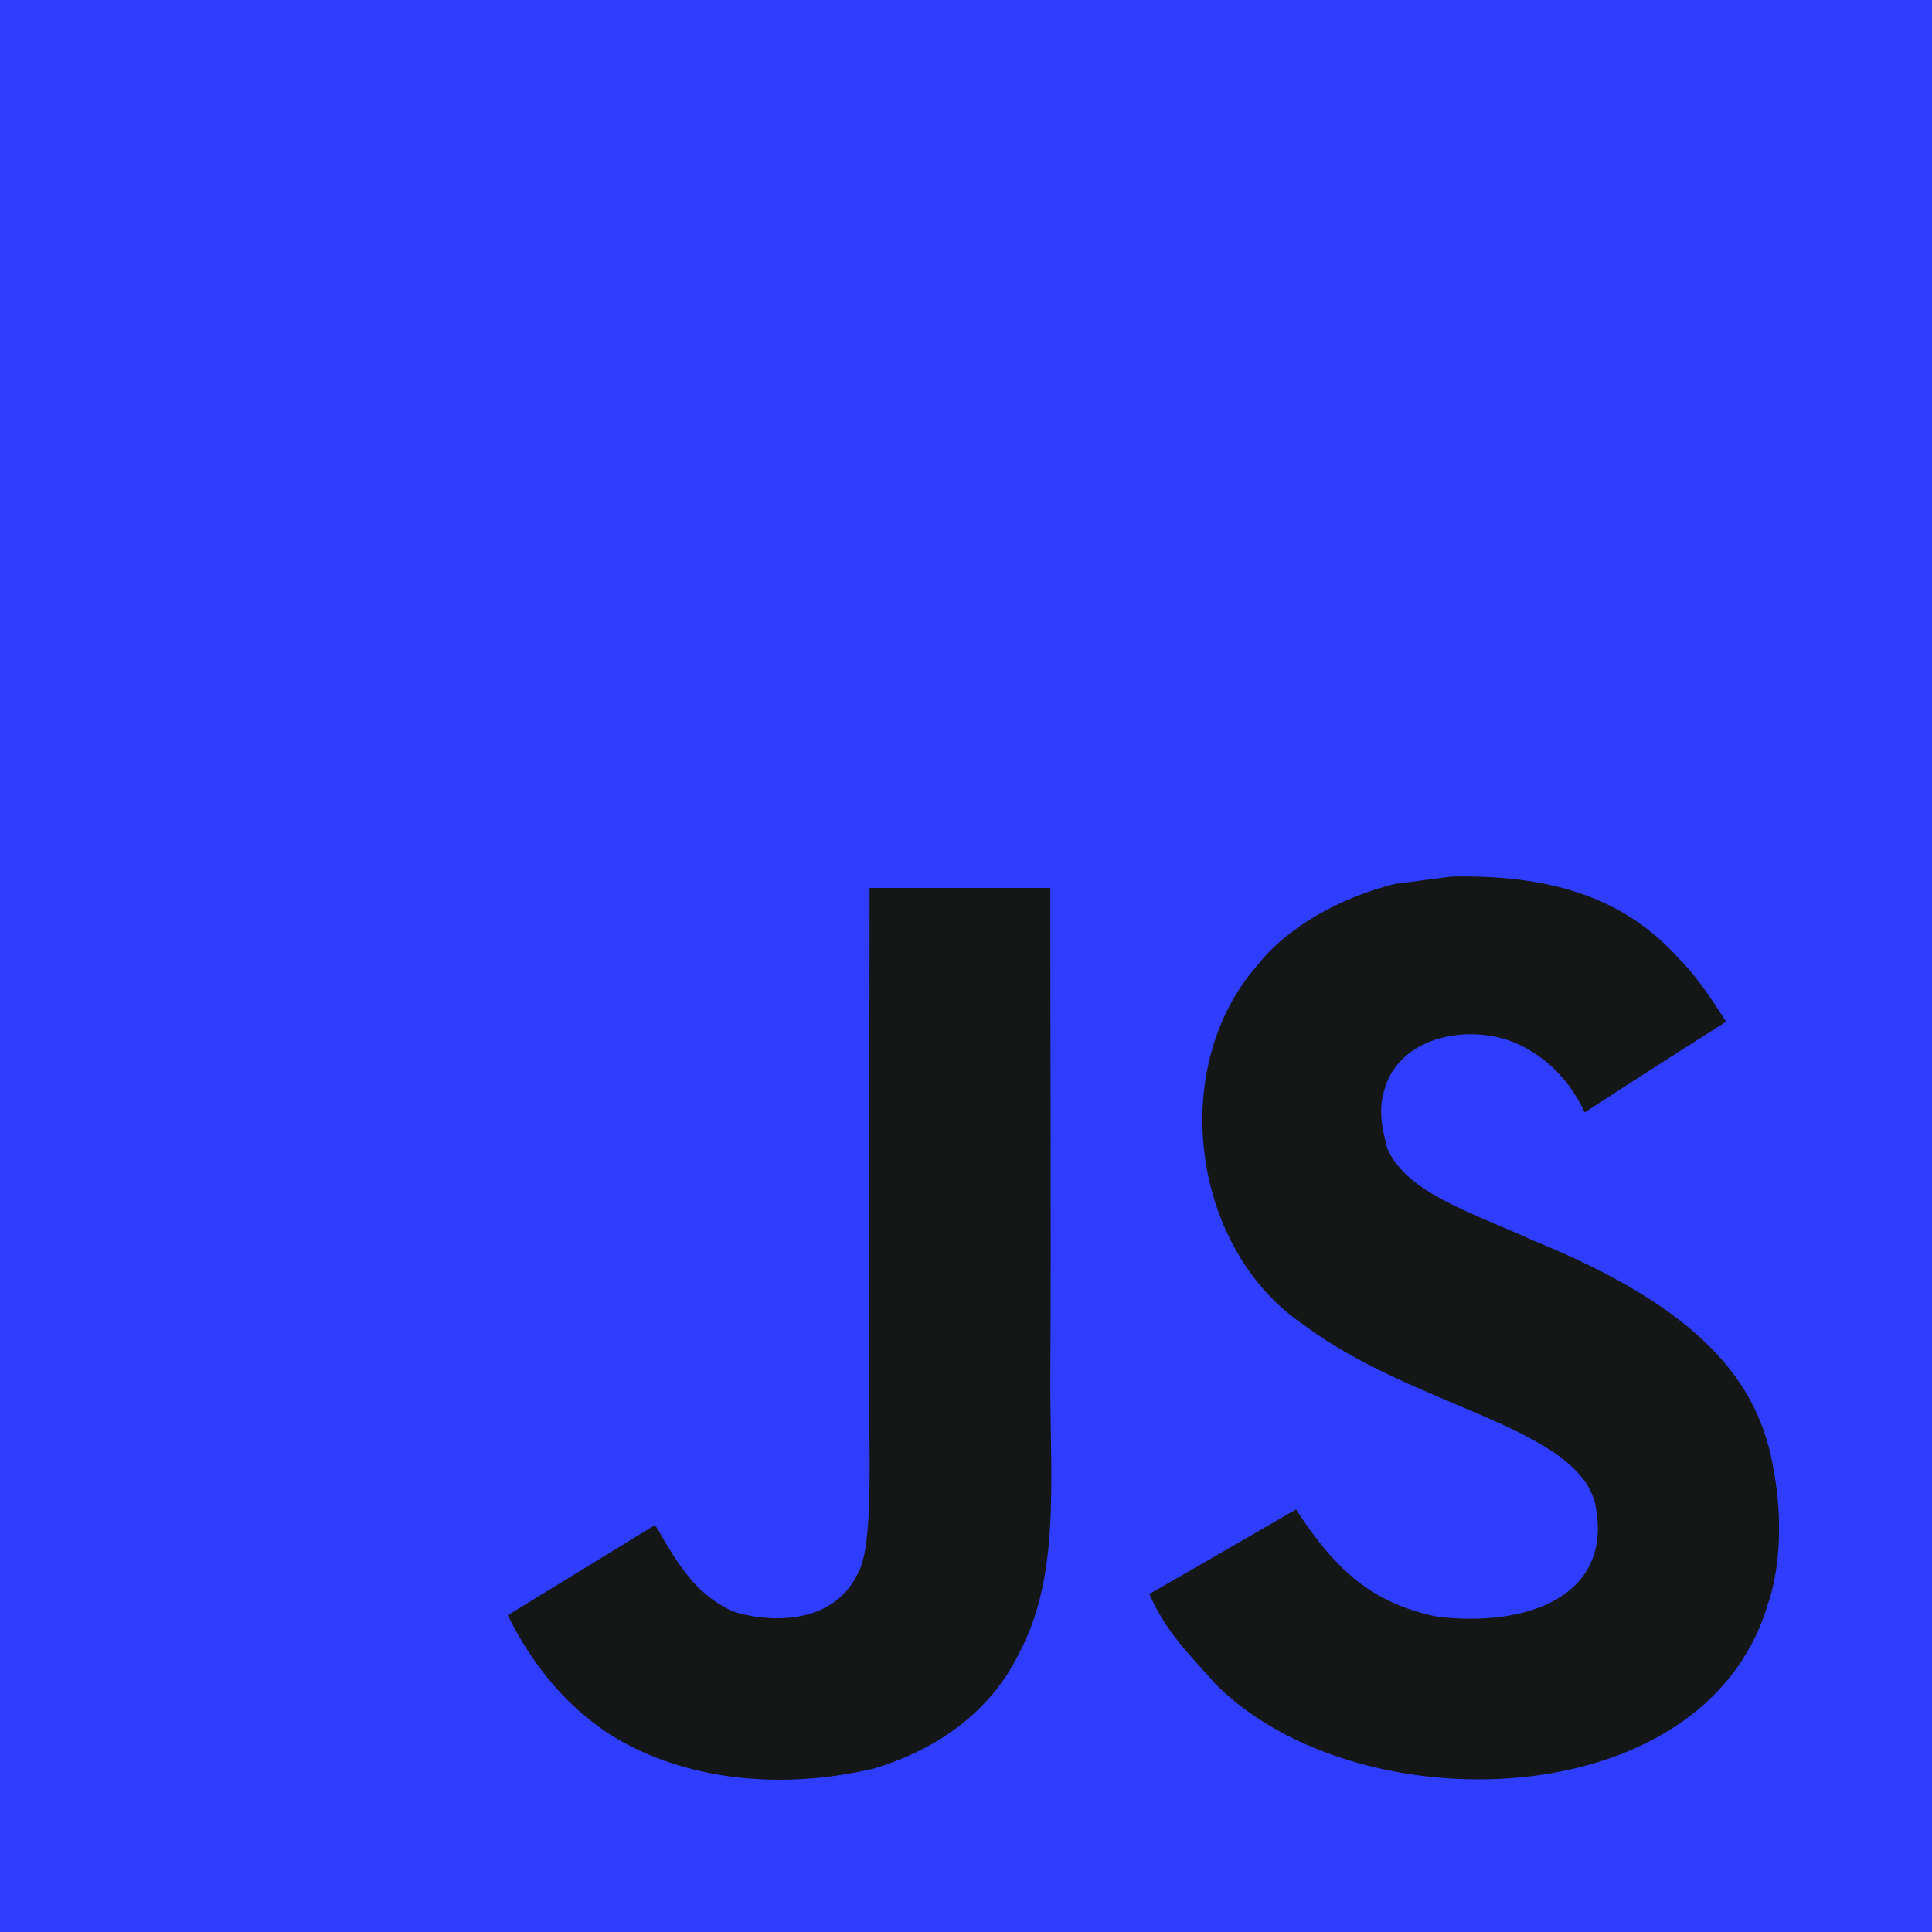
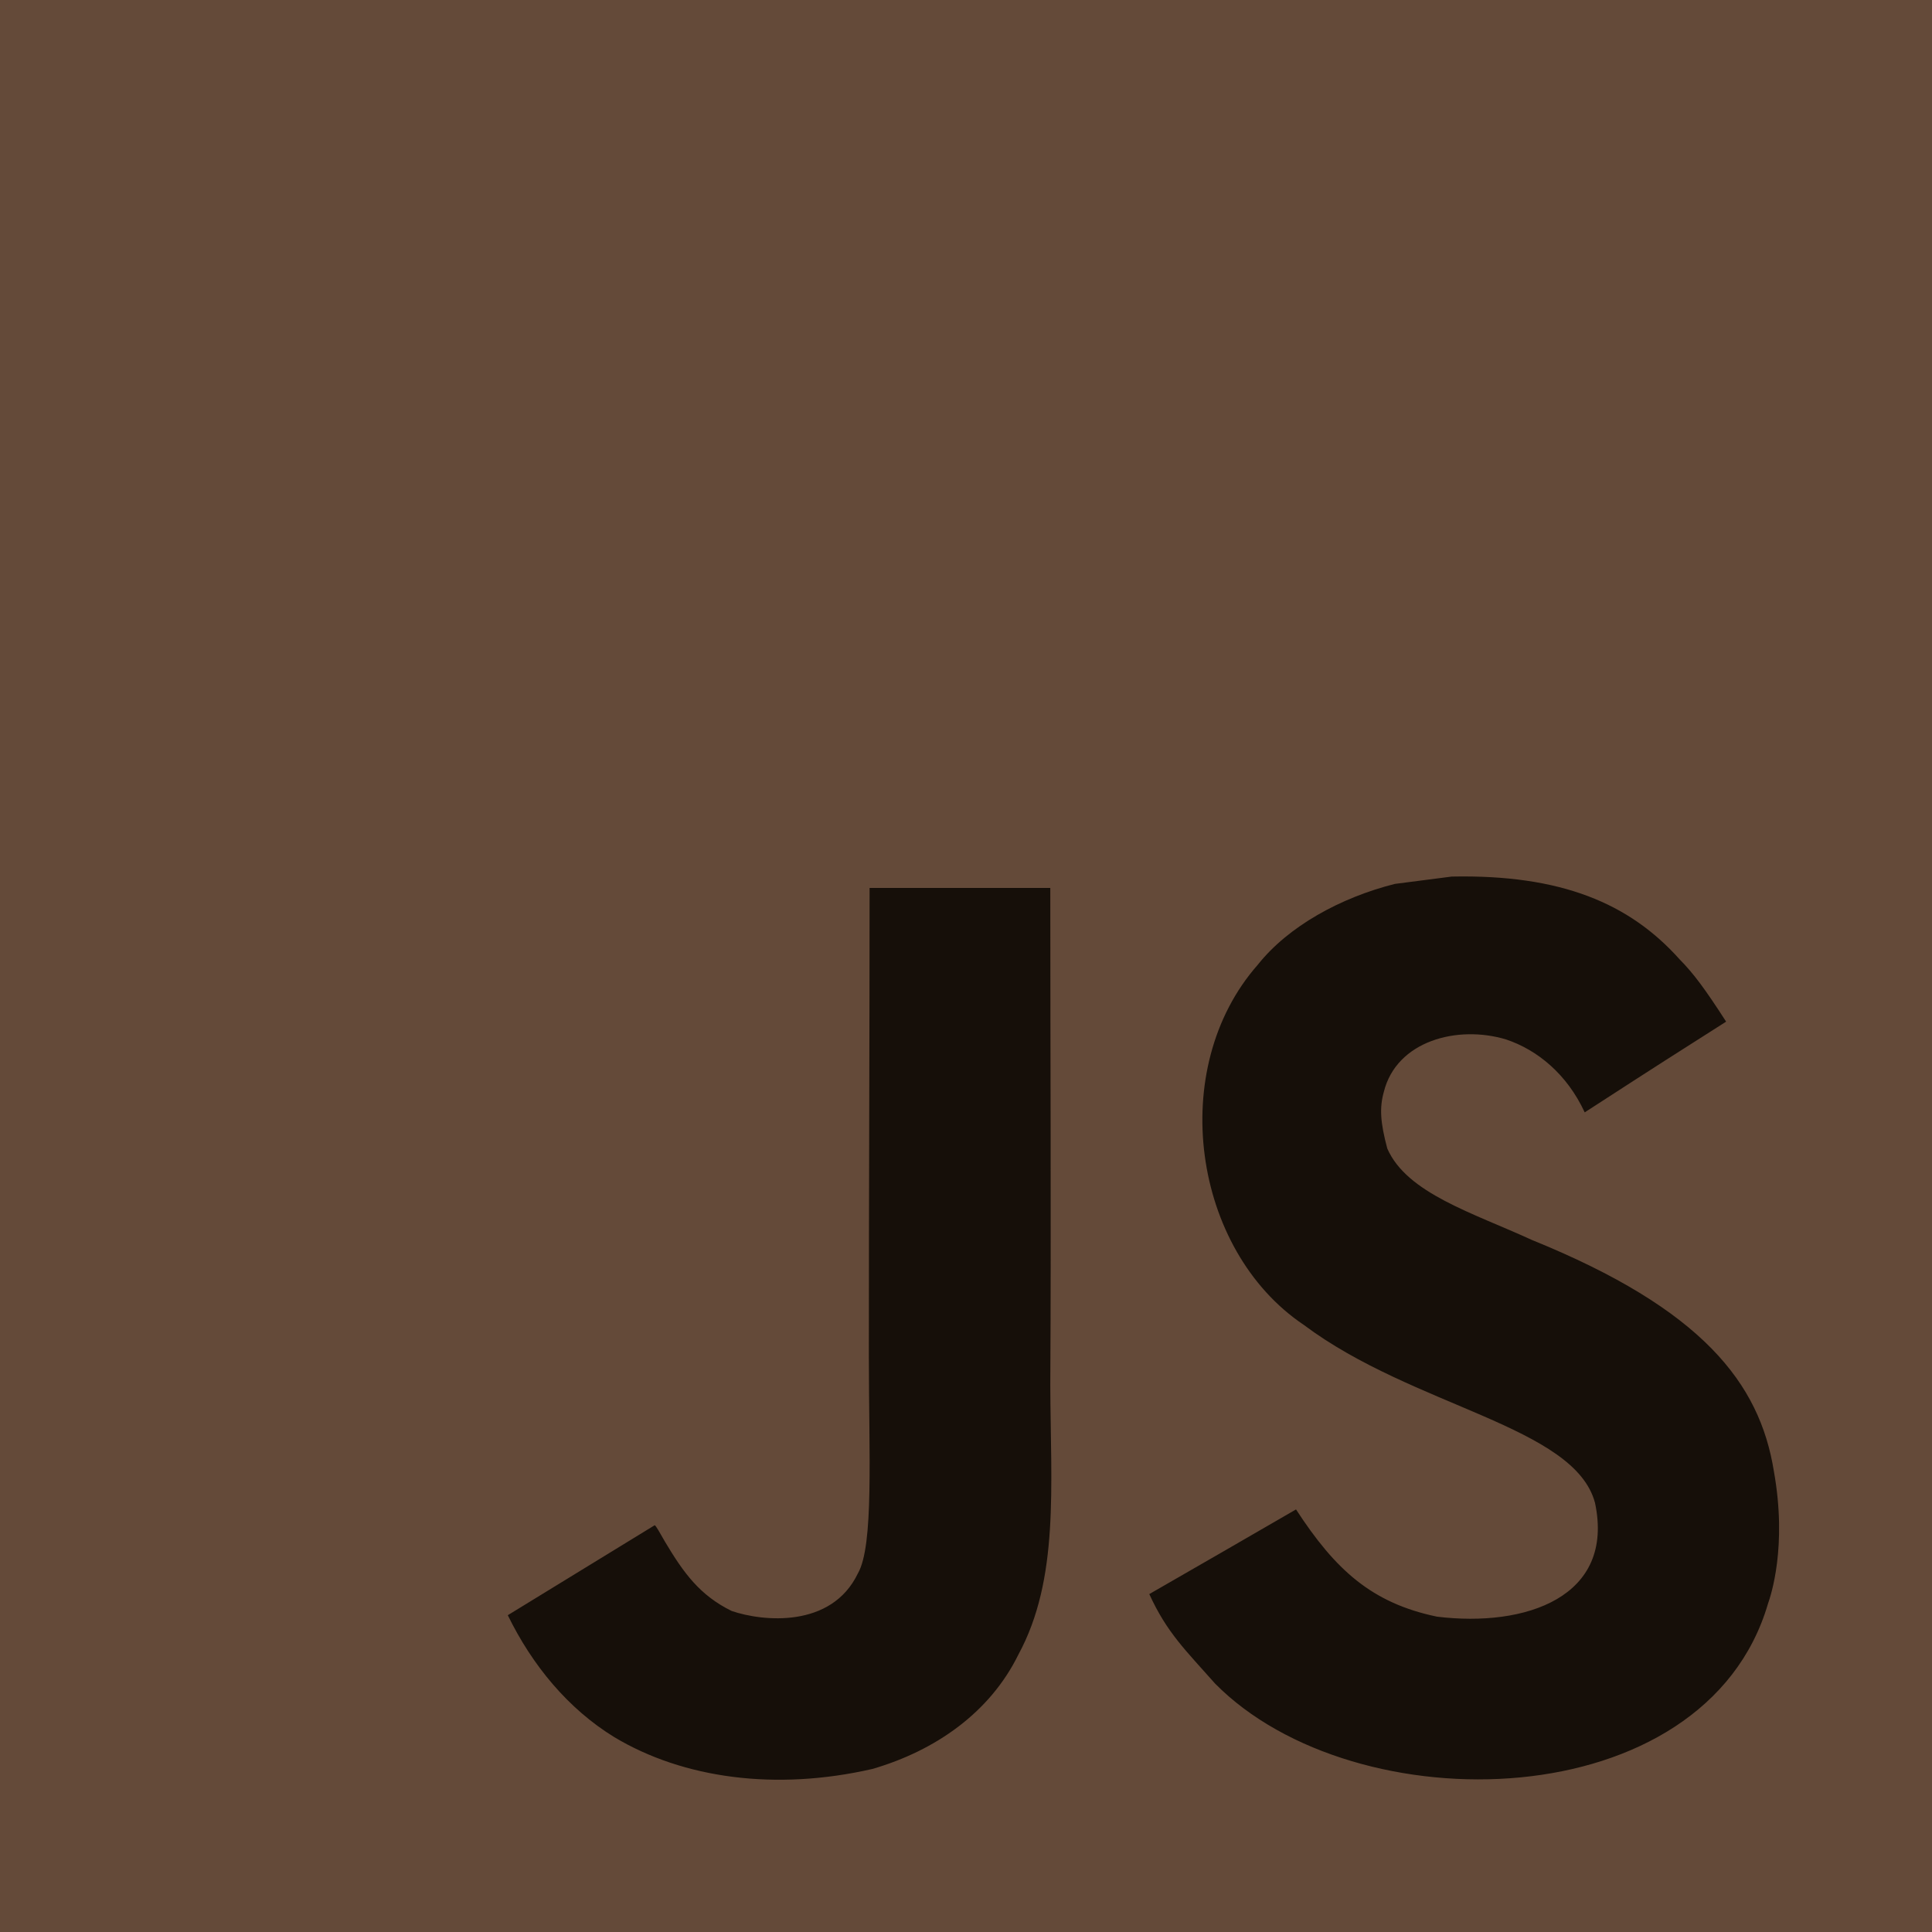
<svg xmlns="http://www.w3.org/2000/svg" width="2500" height="2500" viewBox="0 0 1052 1052">
-   <path fill="#2f3dff" d="M0 0h1052v1052H0z" />
-   <path d="M965.9 801.1c-7.7-48-39-88.3-131.7-125.9-32.2-14.8-68.1-25.399-78.8-49.8-3.8-14.2-4.3-22.2-1.9-30.8 6.9-27.9 40.2-36.6 66.6-28.6 17 5.7 33.1 18.801 42.8 39.7 45.4-29.399 45.3-29.2 77-49.399-11.6-18-17.8-26.301-25.4-34-27.3-30.5-64.5-46.2-124-45-10.3 1.3-20.699 2.699-31 4-29.699 7.5-58 23.1-74.6 44-49.8 56.5-35.6 155.399 25 196.1 59.7 44.8 147.4 55 158.6 96.9 10.9 51.3-37.699 67.899-86 62-35.6-7.4-55.399-25.5-76.8-58.4-39.399 22.8-39.399 22.8-79.899 46.1 9.6 21 19.699 30.5 35.8 48.7 76.2 77.3 266.899 73.5 301.1-43.5 1.399-4.001 10.6-30.801 3.199-72.101zm-394-317.6h-98.4c0 85-.399 169.4-.399 254.4 0 54.1 2.8 103.7-6 118.9-14.4 29.899-51.7 26.2-68.7 20.399-17.3-8.5-26.1-20.6-36.3-37.699-2.8-4.9-4.9-8.7-5.601-9-26.699 16.3-53.3 32.699-80 49 13.301 27.3 32.9 51 58 66.399 37.5 22.5 87.9 29.4 140.601 17.3 34.3-10 63.899-30.699 79.399-62.199 22.4-41.3 17.6-91.3 17.4-146.6.5-90.2 0-180.4 0-270.9z" fill="#151616" />
+   <path fill="#644a39" d="M0 0h1052v1052H0z" />
+   <path d="M965.9 801.1c-7.7-48-39-88.3-131.7-125.9-32.2-14.8-68.1-25.399-78.8-49.8-3.8-14.2-4.3-22.2-1.9-30.8 6.9-27.9 40.2-36.6 66.6-28.6 17 5.7 33.1 18.801 42.8 39.7 45.4-29.399 45.3-29.2 77-49.399-11.6-18-17.8-26.301-25.4-34-27.3-30.5-64.5-46.2-124-45-10.3 1.3-20.699 2.699-31 4-29.699 7.5-58 23.1-74.6 44-49.8 56.5-35.6 155.399 25 196.1 59.7 44.8 147.4 55 158.6 96.9 10.9 51.3-37.699 67.899-86 62-35.6-7.4-55.399-25.5-76.8-58.4-39.399 22.8-39.399 22.8-79.899 46.1 9.6 21 19.699 30.5 35.8 48.7 76.2 77.3 266.899 73.5 301.1-43.5 1.399-4.001 10.6-30.801 3.199-72.101zm-394-317.6h-98.4c0 85-.399 169.4-.399 254.4 0 54.1 2.8 103.7-6 118.9-14.4 29.899-51.7 26.2-68.7 20.399-17.3-8.5-26.1-20.6-36.3-37.699-2.8-4.9-4.9-8.7-5.601-9-26.699 16.3-53.3 32.699-80 49 13.301 27.3 32.9 51 58 66.399 37.5 22.5 87.9 29.4 140.601 17.3 34.3-10 63.899-30.699 79.399-62.199 22.4-41.3 17.6-91.3 17.4-146.6.5-90.2 0-180.4 0-270.9z" fill="#160f09" />
</svg>
